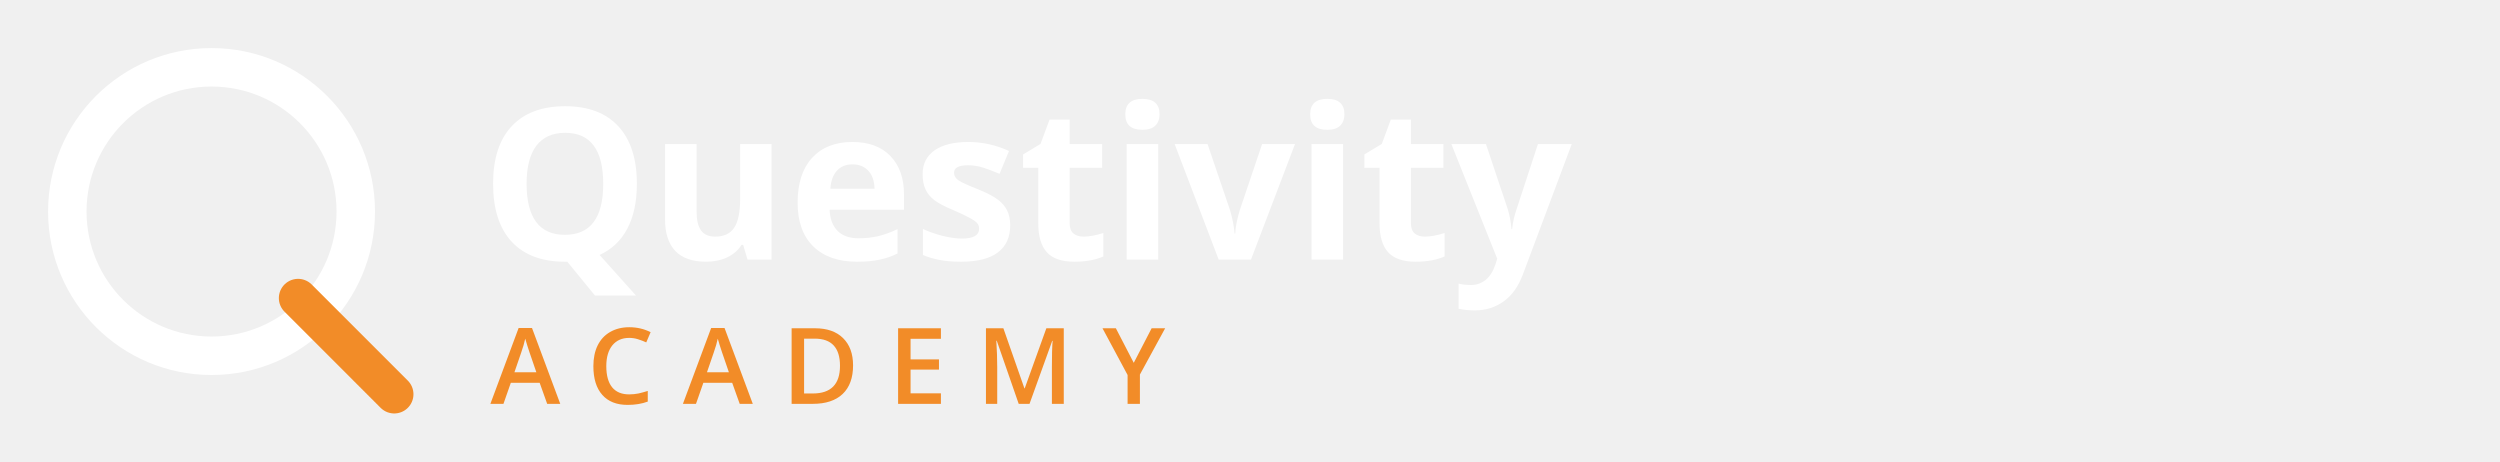
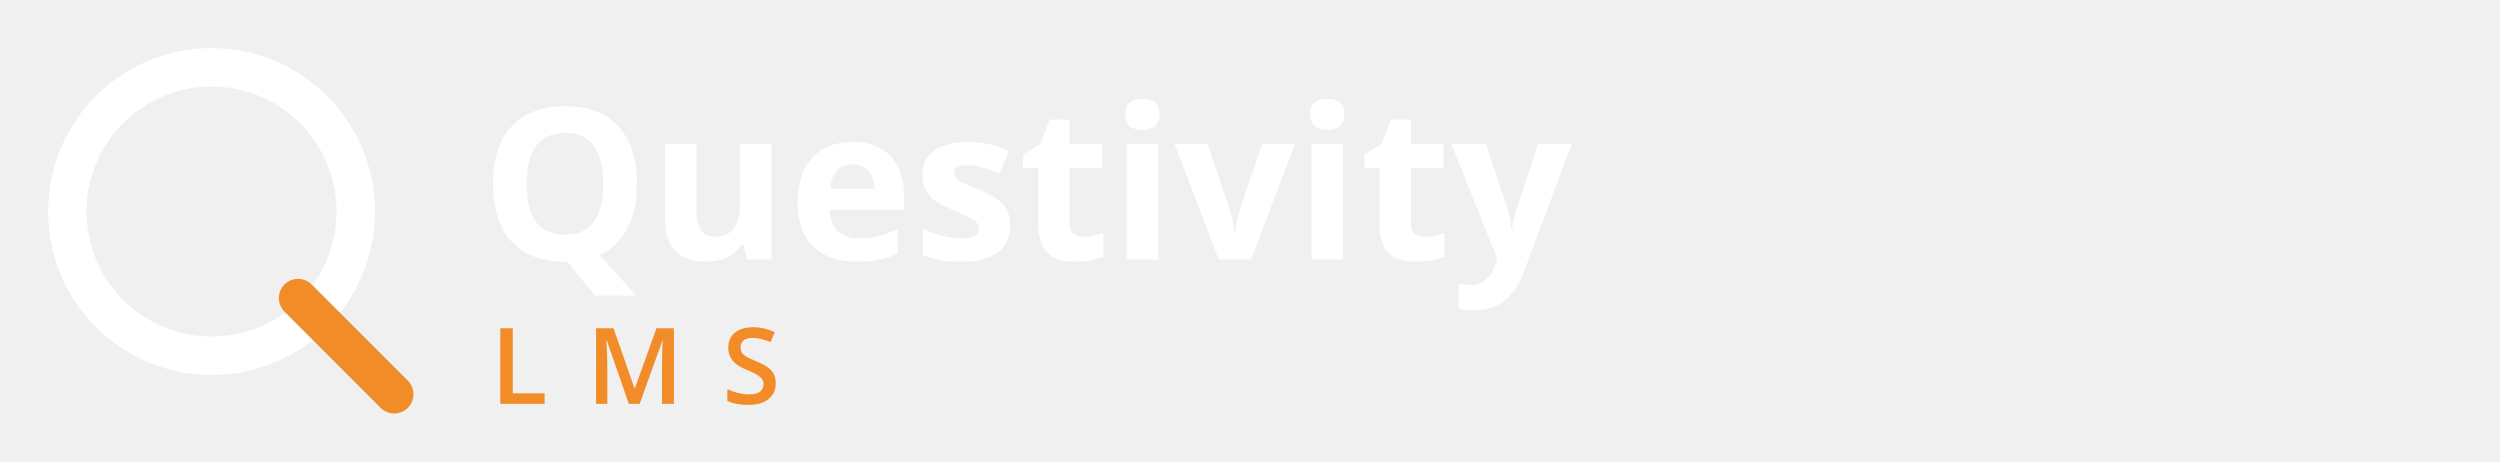
- <svg xmlns="http://www.w3.org/2000/svg" viewBox="0 0 260 48" role="img" aria-label="Questivity Academy">
+ <svg xmlns="http://www.w3.org/2000/svg" viewBox="0 0 260 48" role="img" aria-label="Questivity LMS">
  <g fill="none" stroke="#FFFFFF" stroke-width="4">
    <circle cx="22" cy="22" r="15" />
    <path d="M31 31 L41 41" stroke="#F28C28" stroke-linecap="round" />
  </g>
  <text x="50" y="27" font-family="Open Sans, Arial, sans-serif" font-size="22" font-weight="700" fill="#FFFFFF">Questivity</text>
-   <text x="51" y="42" font-family="Open Sans, Arial, sans-serif" font-size="11" font-weight="600" letter-spacing="3" fill="#F28C28">ACADEMY</text>
+   <text x="51" y="42" font-family="Open Sans, Arial, sans-serif" font-size="11" font-weight="600" letter-spacing="4" fill="#F28C28">LMS</text>
</svg>
